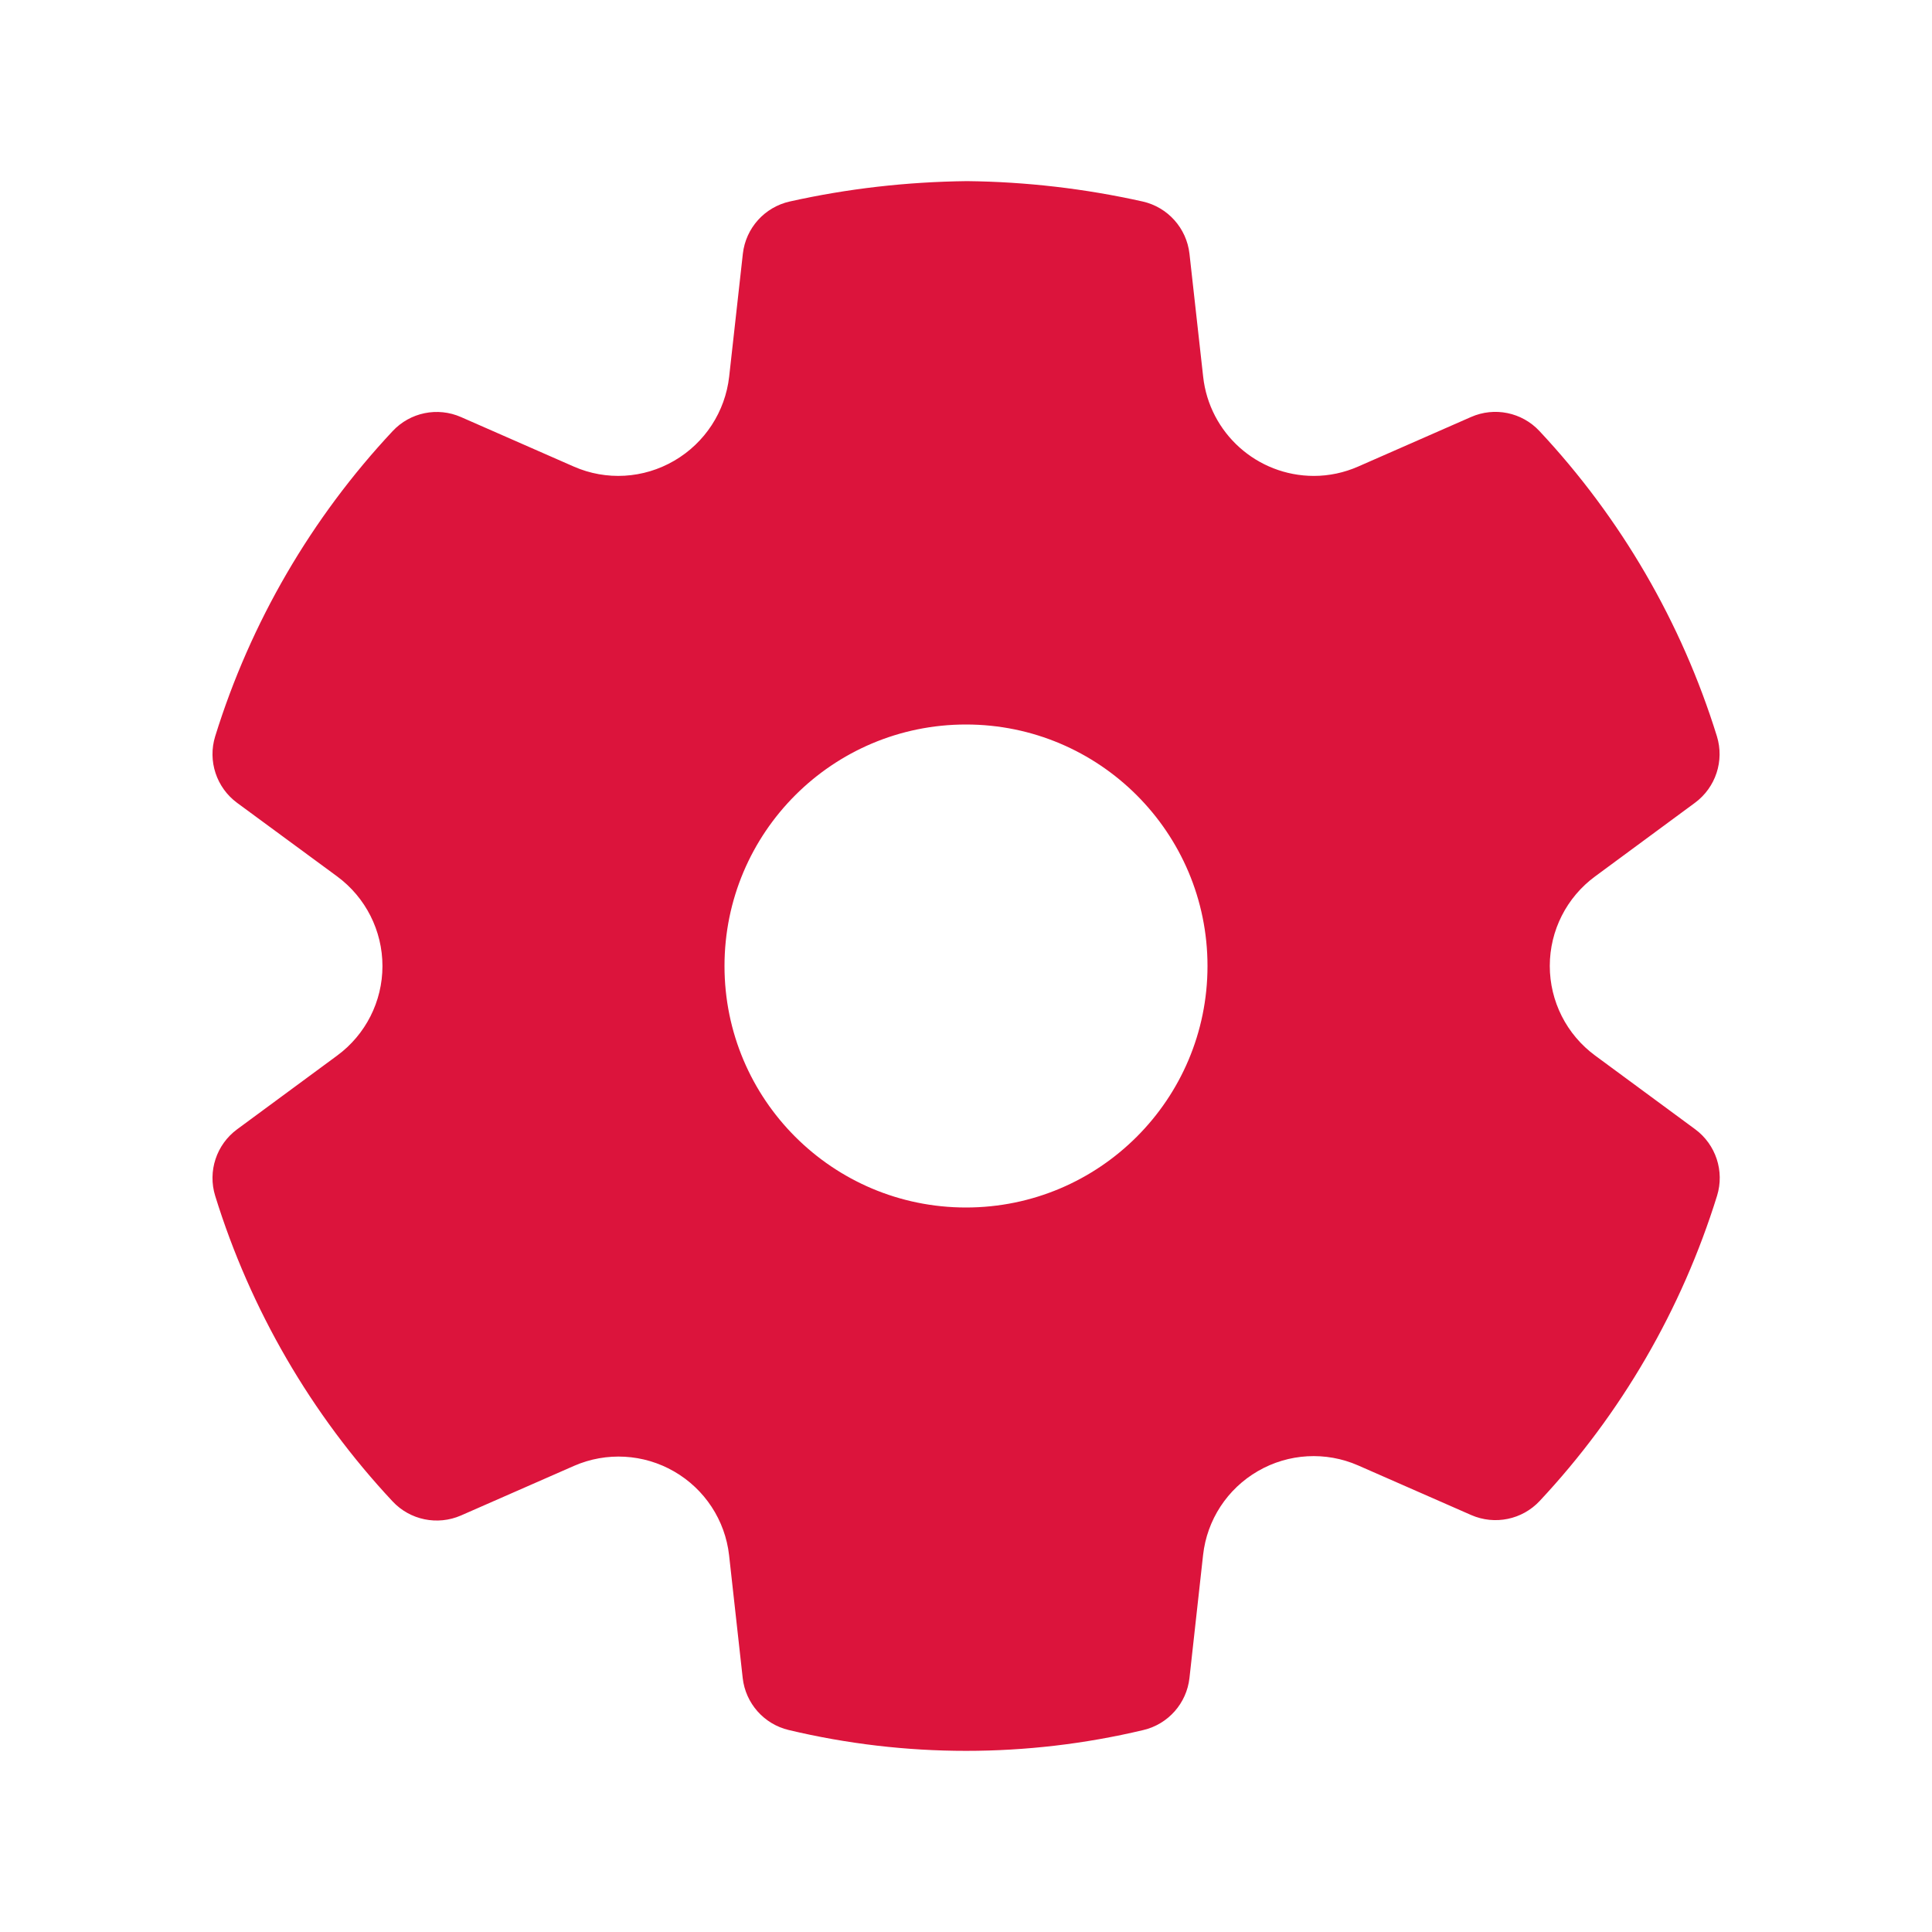
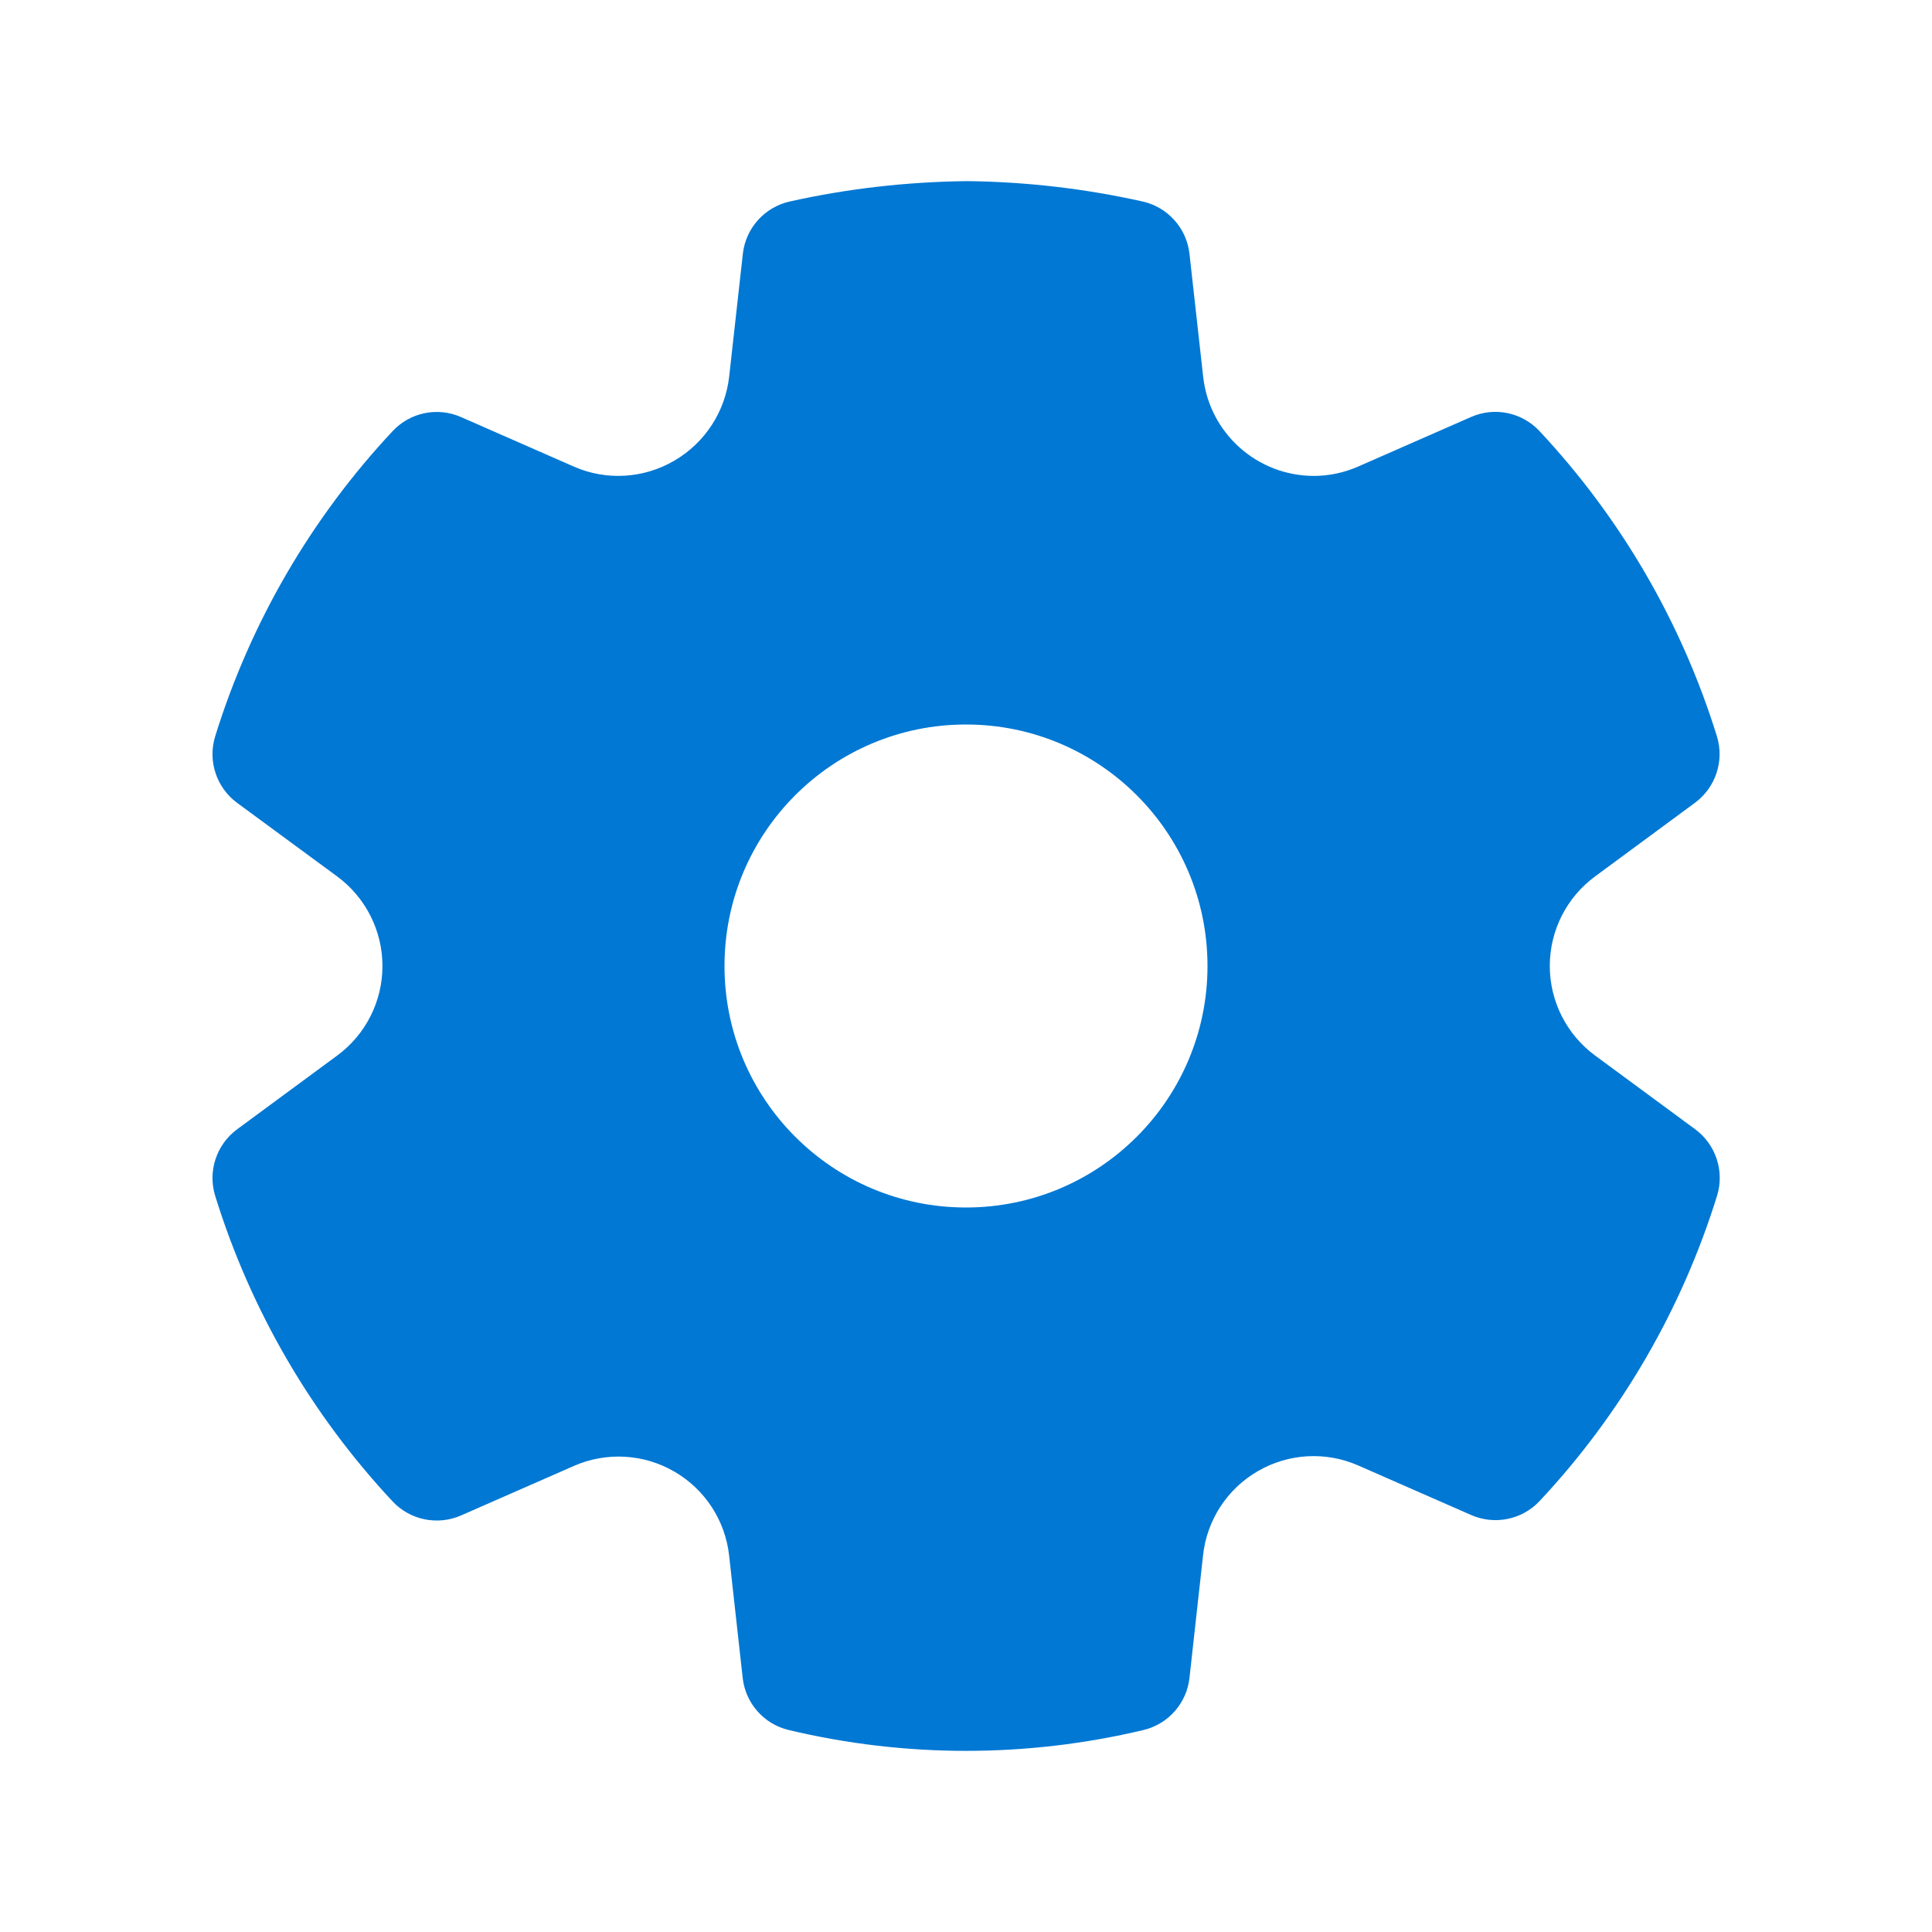
- <svg xmlns="http://www.w3.org/2000/svg" width="24" height="24" viewBox="0 0 24 24" fill="#DC143C">
-   <path d="M12.012 2.25C12.746 2.258 13.477 2.343 14.194 2.503C14.506 2.573 14.74 2.834 14.776 3.152L14.946 4.679C15.023 5.38 15.615 5.911 16.321 5.912C16.51 5.912 16.698 5.872 16.873 5.795L18.274 5.18C18.565 5.052 18.905 5.121 19.123 5.354C20.135 6.435 20.889 7.731 21.328 9.146C21.422 9.451 21.313 9.782 21.056 9.972L19.815 10.887C19.461 11.147 19.252 11.56 19.252 11.999C19.252 12.439 19.461 12.852 19.816 13.113L21.058 14.028C21.315 14.218 21.424 14.549 21.33 14.854C20.891 16.268 20.138 17.565 19.126 18.646C18.909 18.878 18.569 18.948 18.277 18.821L16.871 18.204C16.469 18.028 16.007 18.054 15.627 18.274C15.246 18.494 14.993 18.881 14.945 19.318L14.776 20.844C14.741 21.159 14.512 21.418 14.204 21.491C12.756 21.836 11.246 21.836 9.798 21.491C9.49 21.418 9.261 21.159 9.226 20.844L9.057 19.32C9.008 18.884 8.754 18.498 8.374 18.279C7.995 18.06 7.533 18.034 7.132 18.209L5.726 18.826C5.434 18.953 5.094 18.883 4.877 18.651C3.865 17.569 3.111 16.27 2.673 14.855C2.579 14.55 2.688 14.219 2.945 14.029L4.188 13.113C4.542 12.853 4.751 12.44 4.751 12.001C4.751 11.561 4.542 11.148 4.188 10.887L2.945 9.973C2.688 9.783 2.579 9.452 2.673 9.147C3.112 7.732 3.866 6.436 4.878 5.355C5.096 5.122 5.436 5.053 5.727 5.181L7.128 5.796C7.531 5.973 7.994 5.946 8.376 5.723C8.756 5.502 9.009 5.114 9.058 4.678L9.228 3.152C9.264 2.833 9.498 2.573 9.811 2.503C10.528 2.343 11.26 2.259 12.012 2.25ZM12 9C10.343 9 9 10.343 9 12C9 13.657 10.343 15 12 15C13.656 15 15 13.657 15 12C15 10.343 13.656 9 12 9Z" fill="#DC143C" />
+ <svg xmlns="http://www.w3.org/2000/svg" width="24" height="24" viewBox="0 0 24 24" fill="#0078D4">
+   <path d="M12.012 2.25C12.746 2.258 13.477 2.343 14.194 2.503C14.506 2.573 14.74 2.834 14.776 3.152L14.946 4.679C15.023 5.38 15.615 5.911 16.321 5.912C16.51 5.912 16.698 5.872 16.873 5.795L18.274 5.18C18.565 5.052 18.905 5.121 19.123 5.354C20.135 6.435 20.889 7.731 21.328 9.146C21.422 9.451 21.313 9.782 21.056 9.972L19.815 10.887C19.461 11.147 19.252 11.56 19.252 11.999C19.252 12.439 19.461 12.852 19.816 13.113L21.058 14.028C21.315 14.218 21.424 14.549 21.33 14.854C20.891 16.268 20.138 17.565 19.126 18.646C18.909 18.878 18.569 18.948 18.277 18.821L16.871 18.204C16.469 18.028 16.007 18.054 15.627 18.274C15.246 18.494 14.993 18.881 14.945 19.318L14.776 20.844C14.741 21.159 14.512 21.418 14.204 21.491C12.756 21.836 11.246 21.836 9.798 21.491C9.49 21.418 9.261 21.159 9.226 20.844L9.057 19.32C9.008 18.884 8.754 18.498 8.374 18.279C7.995 18.06 7.533 18.034 7.132 18.209L5.726 18.826C5.434 18.953 5.094 18.883 4.877 18.651C3.865 17.569 3.111 16.27 2.673 14.855C2.579 14.55 2.688 14.219 2.945 14.029L4.188 13.113C4.542 12.853 4.751 12.44 4.751 12.001C4.751 11.561 4.542 11.148 4.188 10.887L2.945 9.973C2.688 9.783 2.579 9.452 2.673 9.147C3.112 7.732 3.866 6.436 4.878 5.355C5.096 5.122 5.436 5.053 5.727 5.181L7.128 5.796C7.531 5.973 7.994 5.946 8.376 5.723C8.756 5.502 9.009 5.114 9.058 4.678L9.228 3.152C9.264 2.833 9.498 2.573 9.811 2.503C10.528 2.343 11.26 2.259 12.012 2.25ZM12 9C10.343 9 9 10.343 9 12C9 13.657 10.343 15 12 15C13.656 15 15 13.657 15 12C15 10.343 13.656 9 12 9Z" fill="#0078D4" />
</svg>
